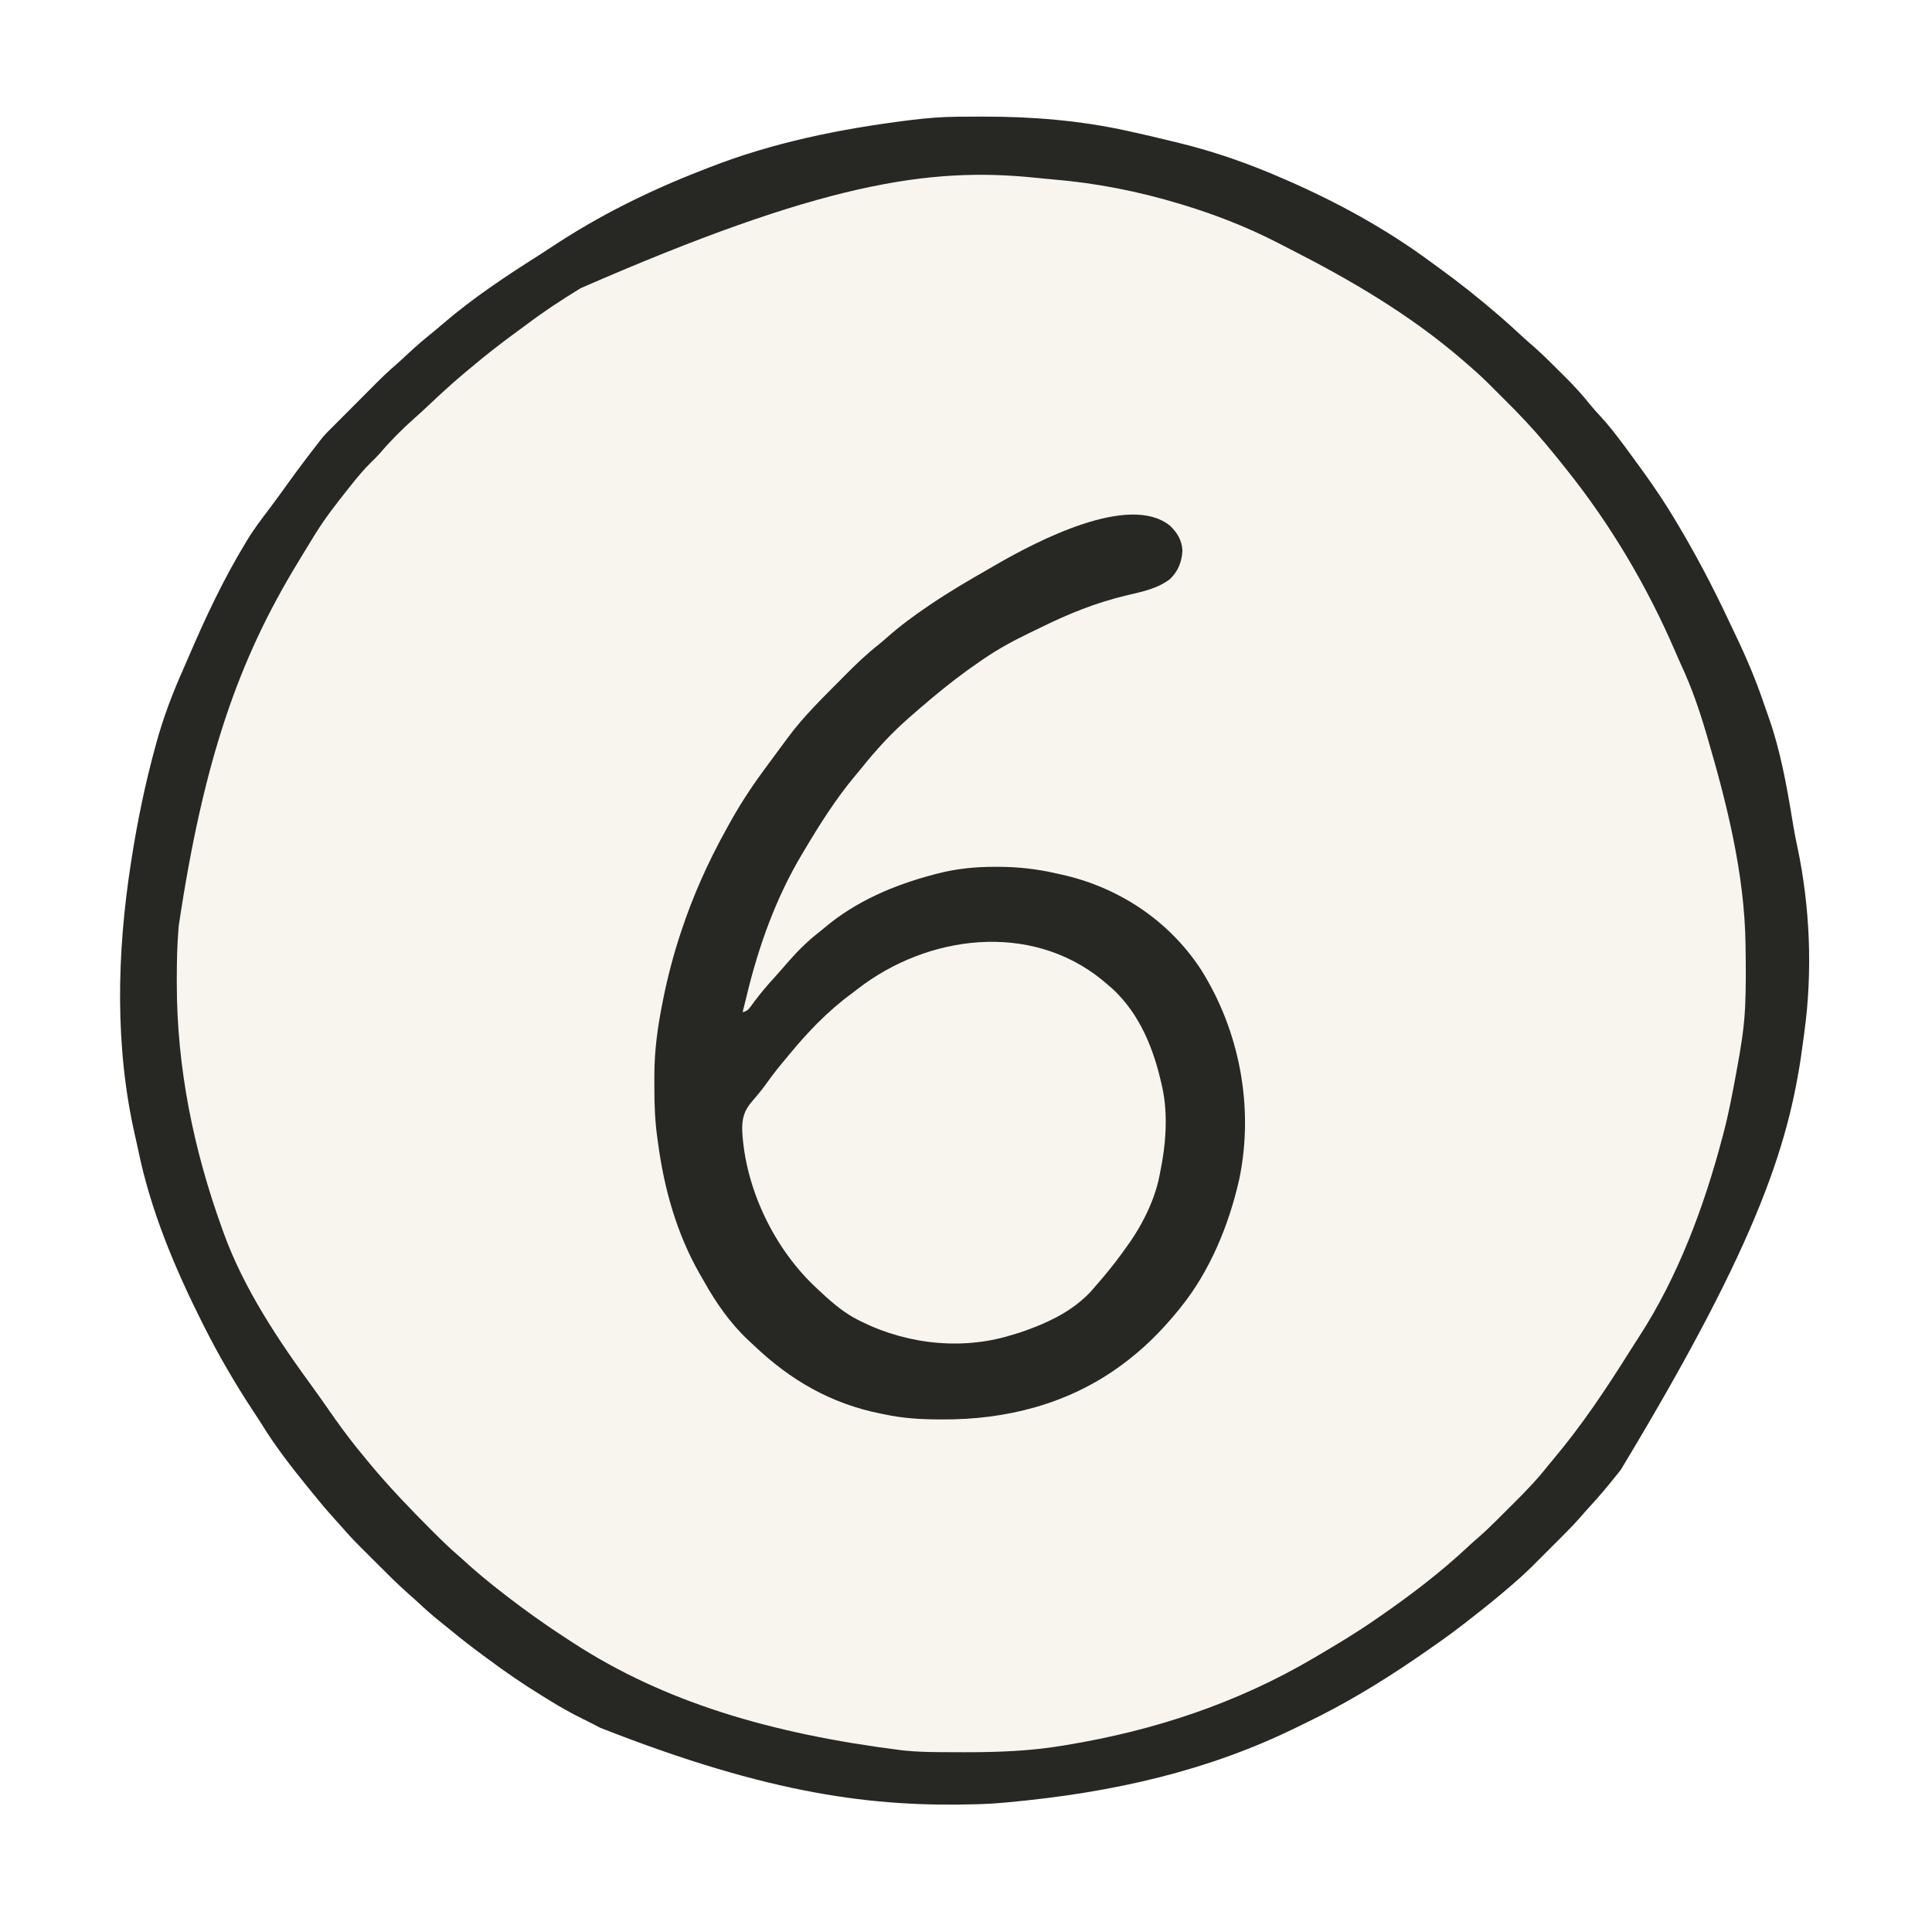
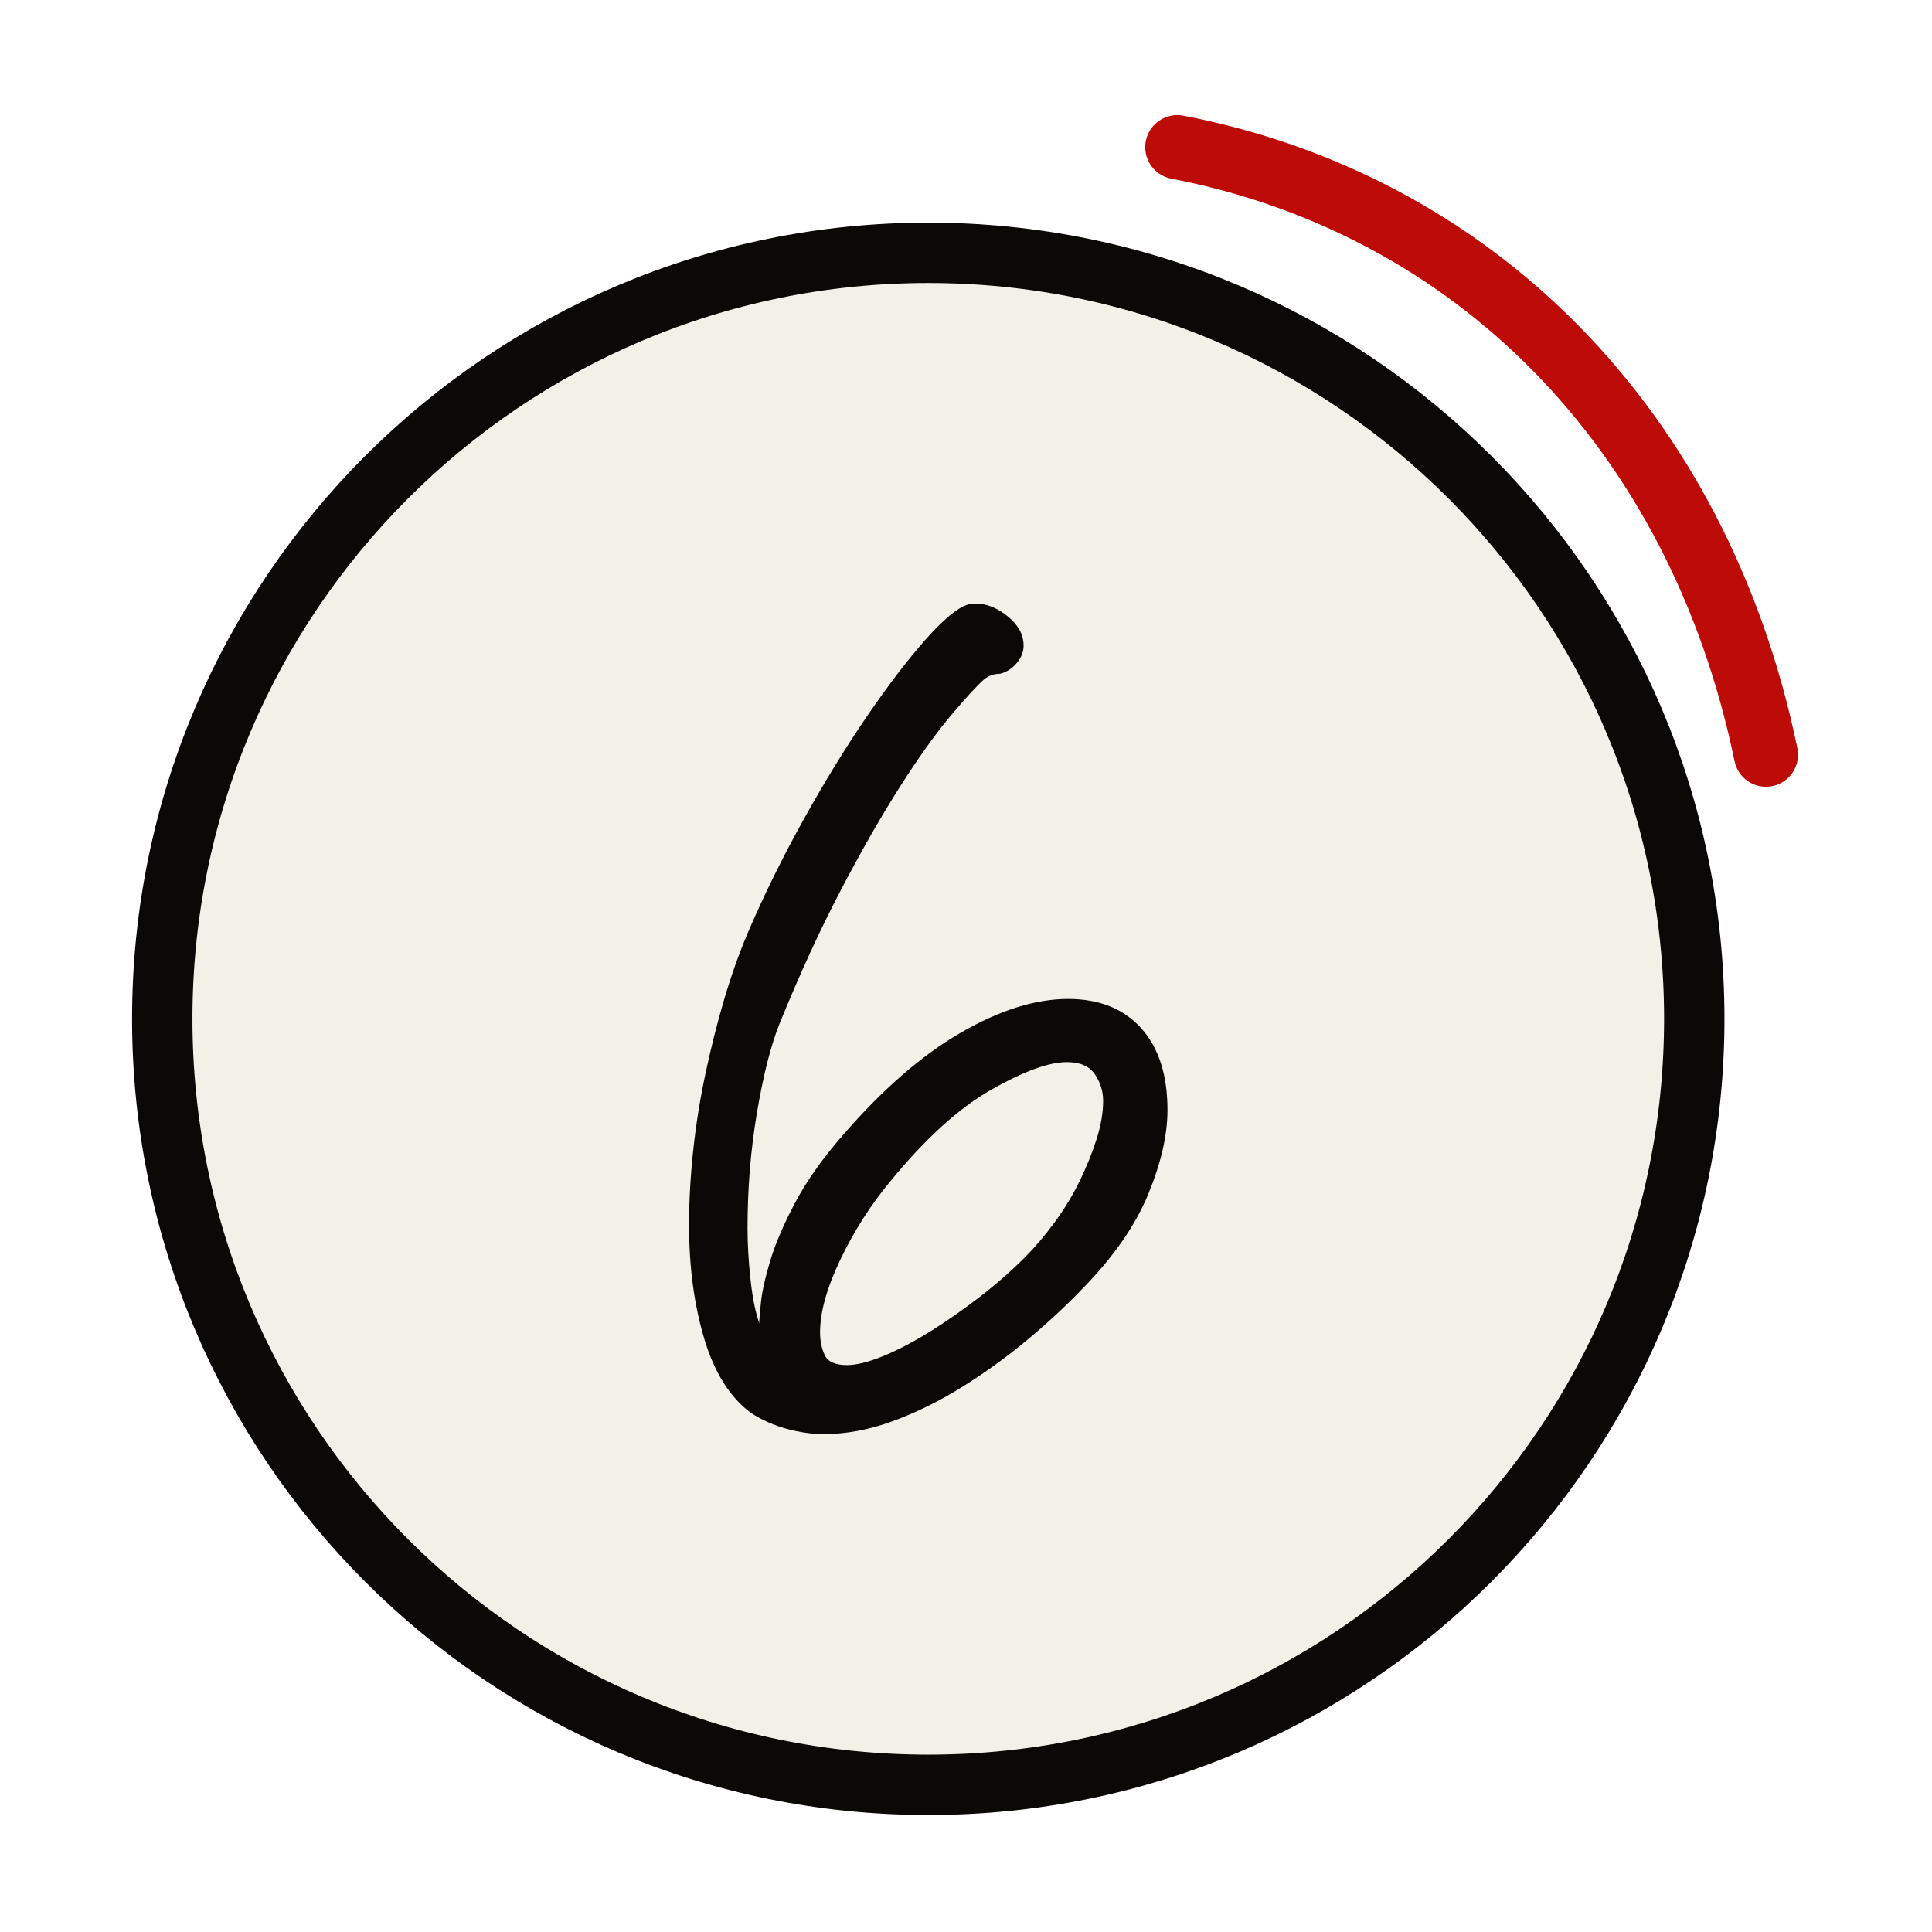
- <svg xmlns="http://www.w3.org/2000/svg" width="1254" height="1254" viewBox="0 0 1254 1254" fill="none" role="img" aria-labelledby="hotspot-6-title">
-   <path d="M0 0 C0.54 -0 1.08 -0.01 1.64 -0.01 C5.76 -0.05 9.87 -0.07 13.99 -0.07 C14.6 -0.08 15.2 -0.08 15.83 -0.08 C47.7 -0.13 79.13 2.36 110.3 9.24 C110.6 9.3 110.6 9.3 112.11 9.64 C120.96 11.59 129.78 13.66 138.59 15.82 C140.21 16.22 141.84 16.61 143.47 17.01 C166.93 22.72 189.21 30.58 211.3 40.24 C212.2 40.63 213.11 41.03 214.04 41.43 C246.59 55.69 278 72.87 306.63 94.01 C308.41 95.32 310.2 96.62 311.99 97.91 C325.21 107.49 337.93 117.59 350.3 128.24 C350.66 128.55 350.66 128.55 352.47 130.1 C356.97 134 361.36 138.02 365.74 142.07 C368.42 144.54 371.13 146.95 373.9 149.32 C379.19 153.93 384.13 158.88 389.09 163.84 C390.73 165.48 392.37 167.1 394.01 168.73 C399.85 174.53 405.31 180.46 410.43 186.9 C412.59 189.59 414.87 192.11 417.24 194.61 C422.69 200.5 427.52 206.8 432.3 213.24 C432.74 213.82 433.17 214.4 433.62 215 C436.88 219.39 440.1 223.81 443.3 228.24 C443.55 228.58 443.55 228.58 444.79 230.3 C452.06 240.37 458.92 250.59 465.3 261.24 C465.56 261.67 465.82 262.1 466.08 262.54 C478.57 283.35 489.84 304.67 500.14 326.64 C501.65 329.86 503.18 333.08 504.73 336.29 C511.81 351.05 518.09 365.84 523.32 381.36 C524.25 384.1 525.22 386.83 526.2 389.55 C533.83 411.14 537.84 433.37 541.56 455.91 C541.62 456.27 541.62 456.27 541.93 458.12 C542.04 458.84 542.16 459.56 542.29 460.31 C543.06 464.92 543.95 469.49 544.94 474.07 C553.12 512.57 554.83 554.54 549.53 593.52 C549.31 595.2 549.09 596.88 548.87 598.57 C540.59 663.21 522.28 725.83 430.3 878.24 C429.79 878.88 429.29 879.51 428.77 880.17 C422.64 887.86 416.42 895.42 409.71 902.61 C407.8 904.67 405.96 906.79 404.13 908.92 C400.47 913.11 396.62 917.07 392.68 920.99 C391.97 921.7 391.26 922.42 390.55 923.13 C389.07 924.61 387.59 926.08 386.11 927.56 C384.24 929.42 382.37 931.3 380.5 933.17 C379.04 934.64 377.58 936.1 376.11 937.56 C375.09 938.58 374.08 939.6 373.06 940.62 C368.63 945.02 364.04 949.18 359.3 953.24 C358.74 953.72 358.17 954.21 357.59 954.71 C349.91 961.34 342.02 967.71 333.99 973.92 C332.4 975.16 330.81 976.41 329.23 977.66 C319.55 985.27 309.44 992.27 299.3 999.24 C298.63 999.7 297.96 1000.16 297.28 1000.63 C274.72 1016.06 251.04 1030.4 226.39 1042.23 C224.09 1043.34 221.81 1044.47 219.53 1045.59 C163.74 1072.95 102.77 1087.65 31.85 1094.11 C30.51 1094.22 29.17 1094.34 27.83 1094.46 C23.32 1094.86 18.83 1095.11 14.3 1095.24 C13.48 1095.27 12.65 1095.29 11.8 1095.32 C-54.13 1097.16 -121.25 1089.34 -232.2 1045.64 C-235.75 1043.73 -239.33 1041.92 -242.95 1040.15 C-250.78 1036.33 -258.27 1032.11 -265.66 1027.5 C-267.08 1026.62 -268.49 1025.75 -269.91 1024.88 C-281.91 1017.52 -293.4 1009.63 -304.7 1001.24 C-305.41 1000.71 -306.13 1000.19 -306.86 999.64 C-314.45 994.04 -321.94 988.35 -329.2 982.31 C-330.83 980.94 -332.49 979.61 -334.17 978.29 C-340.39 973.43 -346.2 968.21 -351.97 962.82 C-353.59 961.34 -355.24 959.88 -356.89 958.43 C-363.97 952.16 -370.63 945.46 -377.31 938.75 C-379.39 936.67 -381.47 934.6 -383.55 932.52 C-384.9 931.18 -386.24 929.83 -387.59 928.48 C-388.2 927.88 -388.81 927.27 -389.44 926.64 C-393.18 922.88 -396.73 919 -400.19 914.99 C-401.78 913.14 -403.41 911.34 -405.06 909.54 C-409.72 904.44 -414.13 899.17 -418.45 893.78 C-419.78 892.14 -421.11 890.51 -422.44 888.88 C-432.84 876.07 -443.04 862.94 -451.67 848.87 C-453.47 846.01 -455.34 843.19 -457.2 840.37 C-469.13 822.22 -479.97 803.65 -489.7 784.24 C-489.96 783.72 -490.22 783.2 -490.49 782.67 C-508.43 746.9 -523.99 709.82 -532.02 670.49 C-532.59 667.72 -533.21 664.97 -533.85 662.22 C-547.32 604.01 -545.84 542.94 -536.7 484.24 C-536.58 483.49 -536.47 482.75 -536.35 481.98 C-532.45 457.05 -527.4 432.57 -520.7 408.24 C-520.61 407.93 -520.61 407.93 -520.19 406.37 C-515.74 390.15 -509.92 374.78 -503.1 359.41 C-501.75 356.35 -500.43 353.28 -499.11 350.21 C-488.4 325.22 -476.79 300.51 -462.7 277.24 C-462.37 276.69 -462.04 276.14 -461.71 275.57 C-457.32 268.18 -452.14 261.4 -446.95 254.56 C-443.57 250.09 -440.28 245.54 -437.01 240.99 C-430.16 231.46 -423.16 222.06 -415.95 212.8 C-415.5 212.22 -415.05 211.64 -414.59 211.04 C-414.16 210.49 -413.72 209.94 -413.28 209.37 C-412.9 208.88 -412.52 208.4 -412.13 207.9 C-410.57 206.09 -408.91 204.41 -407.21 202.73 C-405.48 201.02 -403.76 199.29 -402.05 197.57 C-398.7 194.21 -395.36 190.85 -392.01 187.5 C-390 185.48 -387.99 183.47 -385.98 181.45 C-384.02 179.47 -382.06 177.5 -380.09 175.53 C-379.35 174.79 -378.61 174.05 -377.87 173.31 C-373.55 168.95 -369.13 164.77 -364.48 160.77 C-361.71 158.38 -359.06 155.87 -356.39 153.36 C-351.56 148.88 -346.62 144.62 -341.49 140.5 C-339.01 138.5 -336.59 136.44 -334.17 134.36 C-314.59 117.55 -293.18 103.37 -271.41 89.6 C-268.84 87.97 -266.31 86.33 -263.79 84.64 C-233.49 64.44 -200.25 48.03 -166.34 34.88 C-164.77 34.27 -163.21 33.65 -161.64 33.03 C-120.12 16.75 -76.54 7.95 -32.46 2.4 C-32.05 2.35 -32.05 2.35 -29.96 2.09 C-19.97 0.86 -10.07 0.07 0 0 Z " fill="#F7F5EE" transform="translate(621.6992,75.76172)" />
-   <path d="M0 0 C4.81 4.65 7.74 9.42 8.12 16.19 C7.73 23.42 5.29 29.68 0 34.69 C-8.18 40.93 -18.07 42.88 -27.89 45.19 C-48.05 49.96 -65.77 57.17 -84.29 66.3 C-86.72 67.49 -89.16 68.68 -91.6 69.85 C-102.01 74.87 -111.86 80.25 -121.38 86.81 C-122.03 87.26 -122.69 87.7 -123.36 88.16 C-134.15 95.51 -144.38 103.41 -154.38 111.81 C-154.99 112.33 -155.61 112.84 -156.24 113.38 C-160.32 116.81 -164.36 120.29 -168.38 123.81 C-168.9 124.27 -169.42 124.72 -169.95 125.19 C-181.04 134.96 -190.91 145.72 -200.12 157.26 C-201.53 159 -202.96 160.71 -204.4 162.42 C-217 177.5 -227.35 193.94 -237.38 210.81 C-237.76 211.45 -238.14 212.08 -238.53 212.74 C-255.68 241.36 -266.94 272.74 -274.71 305.07 C-275.58 308.66 -276.47 312.24 -277.38 315.81 C-274.81 315.18 -273.76 314.35 -272.21 312.22 C-271.82 311.69 -271.42 311.16 -271.01 310.61 C-270.6 310.04 -270.18 309.46 -269.75 308.88 C-265.56 303.27 -261.13 298.04 -256.38 292.91 C-254.89 291.28 -253.45 289.61 -252 287.94 C-250.79 286.56 -249.58 285.19 -248.38 283.81 C-247.98 283.36 -247.59 282.91 -247.18 282.44 C-241.14 275.56 -234.93 269.44 -227.68 263.84 C-226.44 262.86 -225.23 261.86 -224.02 260.83 C-203.76 243.72 -178.92 233.21 -153.5 226.5 C-152.59 226.26 -151.67 226.01 -150.73 225.77 C-138.29 222.61 -126.31 221.4 -113.5 221.44 C-112.78 221.44 -112.06 221.44 -111.32 221.44 C-98.27 221.48 -86.11 222.85 -73.38 225.81 C-72.56 225.99 -71.74 226.17 -70.9 226.35 C-33.79 234.44 -1.02 255.96 19.94 287.81 C45.24 327.75 54.72 377.73 44.96 424.32 C38.28 453.98 25.87 484.14 6.62 507.81 C6.14 508.41 5.66 509 5.17 509.61 C-5.71 522.91 -17.48 534.68 -31.38 544.81 C-31.66 545.02 -31.66 545.02 -33.12 546.08 C-66.78 570.28 -106.56 580.33 -147.69 580.12 C-148.45 580.12 -149.21 580.12 -149.99 580.12 C-162.05 580.07 -173.55 579.36 -185.38 576.81 C-185.79 576.73 -185.79 576.73 -187.91 576.31 C-220.04 569.87 -246.46 554.57 -270.01 532.11 C-271.29 530.89 -272.59 529.69 -273.89 528.5 C-285.43 517.65 -294.66 504.39 -302.37 490.61 C-303.34 488.87 -304.35 487.15 -305.35 485.42 C-319.99 459.78 -328.26 430.58 -332.15 401.45 C-332.31 400.3 -332.47 399.14 -332.64 397.99 C-334.21 386.93 -334.69 376.05 -334.64 364.89 C-334.62 362.25 -334.64 359.61 -334.65 356.96 C-334.66 340.59 -332.47 325.03 -329.25 309 C-329.17 308.62 -329.17 308.62 -328.79 306.72 C-325.85 292.13 -322.08 277.93 -317.38 263.81 C-317.22 263.33 -317.06 262.85 -316.89 262.36 C-309.45 239.97 -299.8 218.44 -288.38 197.81 C-287.91 196.96 -287.44 196.11 -286.97 195.24 C-280.19 182.85 -272.77 171.19 -264.38 159.81 C-263.5 158.62 -262.63 157.42 -261.76 156.22 C-258.52 151.78 -255.25 147.36 -251.97 142.95 C-250.56 141.06 -249.16 139.15 -247.76 137.25 C-237.79 123.82 -225.82 112.16 -214.05 100.32 C-212.83 99.08 -211.6 97.84 -210.37 96.6 C-203.39 89.54 -196.31 82.87 -188.51 76.72 C-186.91 75.44 -185.37 74.09 -183.84 72.73 C-175.16 65.03 -165.99 58.29 -156.38 51.81 C-155.71 51.36 -155.04 50.91 -154.35 50.44 C-142.57 42.53 -130.35 35.36 -118.03 28.33 C-115.88 27.1 -113.74 25.85 -111.6 24.6 C-87.06 10.56 -26.63 -21.48 0 0 Z " fill="#272823" transform="translate(759.375,341.1875)" />
-   <path d="M0 0 C0.54 -0 1.08 -0.01 1.64 -0.01 C5.76 -0.05 9.87 -0.07 13.99 -0.07 C14.6 -0.08 15.2 -0.08 15.83 -0.08 C47.7 -0.13 79.13 2.36 110.3 9.24 C110.6 9.3 110.6 9.3 112.11 9.64 C120.96 11.59 129.78 13.66 138.59 15.82 C140.21 16.22 141.84 16.61 143.47 17.01 C166.93 22.72 189.21 30.58 211.3 40.24 C212.2 40.63 213.11 41.03 214.04 41.43 C246.59 55.69 278 72.87 306.63 94.01 C308.41 95.32 310.2 96.62 311.99 97.91 C325.21 107.49 337.93 117.59 350.3 128.24 C350.66 128.55 350.66 128.55 352.47 130.1 C356.97 134 361.36 138.02 365.74 142.07 C368.42 144.54 371.13 146.95 373.9 149.32 C379.19 153.93 384.13 158.88 389.09 163.84 C390.73 165.48 392.37 167.1 394.01 168.73 C399.85 174.53 405.31 180.46 410.43 186.9 C412.59 189.59 414.87 192.11 417.24 194.61 C422.69 200.5 427.52 206.8 432.3 213.24 C432.74 213.82 433.17 214.4 433.62 215 C436.88 219.39 440.1 223.81 443.3 228.24 C443.55 228.58 443.55 228.58 444.79 230.3 C452.06 240.37 458.92 250.59 465.3 261.24 C465.56 261.67 465.82 262.1 466.08 262.54 C478.57 283.35 489.84 304.67 500.14 326.64 C501.65 329.86 503.18 333.08 504.73 336.29 C511.81 351.05 518.09 365.84 523.32 381.36 C524.25 384.1 525.22 386.83 526.2 389.55 C533.83 411.14 537.84 433.37 541.56 455.91 C541.62 456.27 541.62 456.27 541.93 458.12 C542.04 458.84 542.16 459.56 542.29 460.31 C543.06 464.92 543.95 469.49 544.94 474.07 C553.12 512.57 554.83 554.54 549.53 593.52 C549.31 595.2 549.09 596.88 548.87 598.57 C540.59 663.21 522.28 725.83 430.3 878.24 C429.79 878.88 429.29 879.51 428.77 880.17 C422.64 887.86 416.42 895.42 409.71 902.61 C407.8 904.67 405.96 906.79 404.13 908.92 C400.47 913.11 396.62 917.07 392.68 920.99 C391.97 921.7 391.26 922.42 390.55 923.13 C389.07 924.61 387.59 926.08 386.11 927.56 C384.24 929.42 382.37 931.3 380.5 933.17 C379.04 934.64 377.58 936.1 376.11 937.56 C375.09 938.58 374.08 939.6 373.06 940.62 C368.63 945.02 364.04 949.18 359.3 953.24 C358.74 953.72 358.17 954.21 357.59 954.71 C349.91 961.34 342.02 967.71 333.99 973.92 C332.4 975.16 330.81 976.41 329.23 977.66 C319.55 985.27 309.44 992.27 299.3 999.24 C298.63 999.7 297.96 1000.16 297.28 1000.63 C274.72 1016.06 251.04 1030.4 226.39 1042.23 C224.09 1043.34 221.81 1044.47 219.53 1045.59 C163.74 1072.95 102.77 1087.65 31.85 1094.11 C30.51 1094.22 29.17 1094.34 27.83 1094.46 C23.32 1094.86 18.83 1095.11 14.3 1095.24 C13.48 1095.27 12.65 1095.29 11.8 1095.32 C-54.13 1097.16 -121.25 1089.34 -232.2 1045.64 C-235.75 1043.73 -239.33 1041.92 -242.95 1040.15 C-250.78 1036.33 -258.27 1032.11 -265.66 1027.5 C-267.08 1026.62 -268.49 1025.75 -269.91 1024.88 C-281.91 1017.52 -293.4 1009.63 -304.7 1001.24 C-305.41 1000.71 -306.13 1000.19 -306.86 999.64 C-314.45 994.04 -321.94 988.35 -329.2 982.31 C-330.83 980.94 -332.49 979.61 -334.17 978.29 C-340.39 973.43 -346.2 968.21 -351.97 962.82 C-353.59 961.34 -355.24 959.88 -356.89 958.43 C-363.97 952.16 -370.63 945.46 -377.31 938.75 C-379.39 936.67 -381.47 934.6 -383.55 932.52 C-384.9 931.18 -386.24 929.83 -387.59 928.48 C-388.2 927.88 -388.81 927.27 -389.44 926.64 C-393.18 922.88 -396.73 919 -400.19 914.99 C-401.78 913.14 -403.41 911.34 -405.06 909.54 C-409.72 904.44 -414.13 899.17 -418.45 893.78 C-419.78 892.14 -421.11 890.51 -422.44 888.88 C-432.84 876.07 -443.04 862.94 -451.67 848.87 C-453.47 846.01 -455.34 843.19 -457.2 840.37 C-469.13 822.22 -479.97 803.65 -489.7 784.24 C-489.96 783.72 -490.22 783.2 -490.49 782.67 C-508.43 746.9 -523.99 709.82 -532.02 670.49 C-532.59 667.72 -533.21 664.97 -533.85 662.22 C-547.32 604.01 -545.84 542.94 -536.7 484.24 C-536.58 483.49 -536.47 482.75 -536.35 481.98 C-532.45 457.05 -527.4 432.57 -520.7 408.24 C-520.61 407.93 -520.61 407.93 -520.19 406.37 C-515.74 390.15 -509.92 374.78 -503.1 359.41 C-501.75 356.35 -500.43 353.28 -499.11 350.21 C-488.4 325.22 -476.79 300.51 -462.7 277.24 C-462.37 276.69 -462.04 276.14 -461.71 275.57 C-457.32 268.18 -452.14 261.4 -446.95 254.56 C-443.57 250.09 -440.28 245.54 -437.01 240.99 C-430.16 231.46 -423.16 222.06 -415.95 212.8 C-415.5 212.22 -415.05 211.64 -414.59 211.04 C-414.16 210.49 -413.72 209.94 -413.28 209.37 C-412.9 208.88 -412.52 208.4 -412.13 207.9 C-410.57 206.09 -408.91 204.41 -407.21 202.73 C-405.48 201.02 -403.76 199.29 -402.05 197.57 C-398.7 194.21 -395.36 190.85 -392.01 187.5 C-390 185.48 -387.99 183.47 -385.98 181.45 C-384.02 179.47 -382.06 177.5 -380.09 175.53 C-379.35 174.79 -378.61 174.05 -377.87 173.31 C-373.55 168.95 -369.13 164.77 -364.48 160.77 C-361.71 158.38 -359.06 155.87 -356.39 153.36 C-351.56 148.88 -346.62 144.62 -341.49 140.5 C-339.01 138.5 -336.59 136.44 -334.17 134.36 C-314.59 117.55 -293.18 103.37 -271.41 89.6 C-268.84 87.97 -266.31 86.33 -263.79 84.64 C-233.49 64.44 -200.25 48.03 -166.34 34.88 C-164.77 34.27 -163.21 33.65 -161.64 33.03 C-120.12 16.75 -76.54 7.95 -32.46 2.4 C-32.05 2.35 -32.05 2.35 -29.96 2.09 C-19.97 0.86 -10.07 0.07 0 0 Z M-244.7 111.24 C-245.18 111.53 -245.66 111.83 -246.16 112.13 C-257.7 119.22 -268.95 126.6 -279.76 134.78 C-281.9 136.39 -284.07 137.97 -286.24 139.54 C-297.06 147.39 -307.48 155.61 -317.7 164.24 C-318.9 165.24 -320.11 166.25 -321.31 167.26 C-329.12 173.84 -336.59 180.75 -344.01 187.77 C-346.95 190.54 -349.92 193.25 -352.95 195.93 C-360.79 202.89 -368.21 210.33 -375 218.32 C-376.93 220.5 -378.99 222.52 -381.07 224.55 C-386.05 229.45 -390.38 234.76 -394.7 240.24 C-395.24 240.92 -395.78 241.59 -396.33 242.29 C-403.52 251.35 -410.58 260.41 -416.7 270.24 C-417.11 270.89 -417.51 271.55 -417.94 272.22 C-420.77 276.79 -423.57 281.38 -426.34 285.98 C-427.2 287.41 -428.06 288.83 -428.92 290.26 C-466.4 351.99 -489.5 416.55 -505.7 525.24 C-505.75 525.79 -505.79 526.34 -505.84 526.91 C-506.74 537.93 -506.94 548.93 -506.95 559.99 C-506.95 560.9 -506.95 561.81 -506.95 562.75 C-506.89 617.31 -496.17 669.99 -477.7 721.24 C-477.33 722.27 -476.96 723.3 -476.59 724.34 C-463.37 760.95 -440.78 794.57 -417.92 825.8 C-414.68 830.23 -411.55 834.74 -408.41 839.25 C-402.74 847.43 -396.92 855.46 -390.7 863.24 C-390.34 863.69 -389.97 864.15 -389.6 864.62 C-387 867.86 -384.36 871.06 -381.7 874.24 C-381.48 874.5 -381.48 874.5 -380.36 875.83 C-368.51 889.96 -355.84 903.19 -342.82 916.24 C-342.28 916.78 -341.74 917.32 -341.19 917.88 C-335.2 923.9 -329.16 929.73 -322.7 935.24 C-321.83 936.01 -320.97 936.79 -320.12 937.57 C-314.16 943.03 -308.02 948.21 -301.7 953.24 C-301.05 953.76 -300.4 954.27 -299.73 954.81 C-288.98 963.33 -278.02 971.48 -266.7 979.24 C-266.09 979.66 -265.47 980.08 -264.84 980.52 C-260.5 983.49 -256.11 986.38 -251.7 989.24 C-250.96 989.72 -250.23 990.2 -249.47 990.69 C-190.61 1028.89 -121.61 1049.53 -36.7 1060.24 C-36.3 1060.28 -36.3 1060.28 -34.3 1060.5 C-27.17 1061.21 -20.11 1061.43 -12.95 1061.48 C-12.36 1061.48 -11.77 1061.49 -11.16 1061.49 C-6.67 1061.53 -2.18 1061.54 2.3 1061.55 C2.96 1061.55 3.62 1061.55 4.3 1061.55 C25.89 1061.57 46.98 1060.83 68.3 1057.24 C69.04 1057.12 69.77 1057 70.53 1056.87 C127.72 1047.42 181.26 1029.73 231.3 1000.24 C231.76 999.97 232.21 999.7 232.68 999.43 C245.79 991.72 258.81 983.92 271.3 975.24 C271.96 974.78 272.62 974.33 273.3 973.86 C293.64 959.81 313.45 944.77 331.49 927.84 C333.62 925.84 335.8 923.93 338.01 922.03 C342.08 918.48 345.94 914.76 349.77 910.94 C350.44 910.27 351.12 909.59 351.82 908.9 C353.24 907.48 354.66 906.06 356.08 904.64 C357.51 903.21 358.95 901.78 360.39 900.36 C368.5 892.32 376.28 884.25 383.3 875.24 C384.2 874.15 385.1 873.07 386.02 872 C404.79 849.77 420.96 825.53 436.38 800.89 C438.14 798.07 439.93 795.27 441.76 792.49 C467.27 753.47 484.51 707.15 496.3 662.24 C496.52 661.44 496.73 660.64 496.95 659.81 C500.27 647.32 502.63 634.63 504.99 621.93 C505.14 621.12 505.29 620.31 505.44 619.48 C507.93 606.14 510.24 592.69 510.93 579.11 C510.96 578.4 511 577.69 511.04 576.95 C511.6 564.39 511.46 551.81 511.3 539.24 C511.29 538.71 511.29 538.18 511.28 537.64 C510.69 491.47 499.12 445.68 486.18 401.61 C486.04 401.14 485.9 400.66 485.75 400.17 C481.32 385.08 476.31 370.53 469.69 356.26 C468.19 353.02 466.78 349.75 465.37 346.48 C447.33 304.69 423.73 264.83 395.3 229.24 C394.81 228.63 394.32 228.01 393.82 227.38 C392.22 225.37 390.6 223.37 388.99 221.36 C388.52 220.78 388.04 220.19 387.56 219.58 C385.82 217.45 384.07 215.34 382.3 213.24 C381.87 212.72 381.44 212.21 380.99 211.67 C372.93 202.09 364.41 193.06 355.51 184.25 C353.47 182.22 351.43 180.18 349.39 178.14 C348.06 176.82 346.73 175.5 345.41 174.18 C344.81 173.58 344.21 172.99 343.6 172.37 C339.32 168.14 334.86 164.16 330.3 160.24 C329.29 159.36 328.28 158.48 327.27 157.61 C293.32 128.4 255.22 106.09 215.47 85.85 C212.87 84.53 210.29 83.2 207.7 81.86 C187.93 71.68 167.55 63.71 146.3 57.24 C145.72 57.06 145.14 56.88 144.54 56.7 C117.31 48.45 89.87 43.01 61.51 40.68 C57.8 40.37 54.11 40.02 50.42 39.62 C-18.8 32.41 -88.82 43.19 -244.7 111.24 Z " fill="#272823" transform="translate(621.6992,75.76172)" />
-   <path d="M0 0 C1.61 1.34 3.2 2.69 4.78 4.06 C5.53 4.7 6.28 5.35 7.05 6.01 C24.74 22.55 33.61 44.9 38.78 68.06 C38.85 68.38 38.85 68.38 39.22 70 C43.04 87.78 41.46 107.44 37.78 125.06 C37.66 125.68 37.55 126.31 37.42 126.95 C34.16 143.99 25.11 161.25 14.78 175.06 C14.08 176.03 13.38 177.01 12.68 177.98 C7.1 185.66 1.05 192.93 -5.22 200.06 C-5.85 200.79 -6.48 201.52 -7.13 202.27 C-17.47 213.42 -31.15 220.76 -45.22 226.06 C-45.52 226.18 -45.52 226.18 -47.06 226.77 C-51.39 228.42 -55.76 229.8 -60.22 231.06 C-60.9 231.26 -61.58 231.45 -62.29 231.66 C-95.37 240.81 -131.83 235.46 -161.62 218.99 C-169.99 214.11 -177.21 207.69 -184.22 201.06 C-184.59 200.71 -184.96 200.37 -185.35 200.01 C-212.71 174.57 -231.34 135.82 -233.46 98.43 C-233.73 89.91 -232.26 84.7 -226.59 78.37 C-223.26 74.52 -220.09 70.65 -217.16 66.5 C-213.47 61.33 -209.55 56.41 -205.47 51.55 C-204.61 50.53 -203.77 49.51 -202.92 48.49 C-190.96 33.96 -177.96 20.36 -162.76 9.2 C-161.33 8.14 -159.93 7.06 -158.54 5.96 C-113.07 -29.25 -46.6 -37.73 0 0 Z " fill="#F7F5EE" transform="translate(715.2178,635.9414)" />
+ <svg xmlns="http://www.w3.org/2000/svg" width="512" height="512" viewBox="0 0 512 512" fill="none" role="img" aria-labelledby="hotspot-6-title">
+   <circle cx="246" cy="270" r="203" fill="#F2F0E7" stroke="#0A0906" stroke-width="16" />
+   <path d="M312 39 C390 54 450 113 468 200" fill="none" stroke="#BD0C08" stroke-width="17" stroke-linecap="round" />
+   <g fill="#0A0906" transform="translate(169.275 375.4) scale(0.31 -0.31)">
+     <path d="M397 270Q397 282 390.0 292.5Q383 303 366 303Q343 303 301.5 279.5Q260 256 215 201Q190 171 172.5 134.5Q155 98 155 72Q155 61 159.0 52.5Q163 44 178 44Q190 44 208.5 51.5Q227 59 248.0 72.0Q269 85 290.5 101.5Q312 118 330 136Q343 149 355.5 166.0Q368 183 377.0 201.5Q386 220 391.5 237.5Q397 255 397 270ZM452 262Q452 230 435.5 190.0Q419 150 380 110Q358 87 331.5 65.0Q305 43 276.0 25.0Q247 7 217.0 -4.0Q187 -15 158 -15Q143 -15 126.5 -10.5Q110 -6 96 3Q69 23 56.0 66.5Q43 110 43 164Q43 194 46.5 227.0Q50 260 57.0 293.0Q64 326 73.0 356.5Q82 387 93 413Q114 462 141.0 510.5Q168 559 195.0 598.5Q222 638 245.0 664.0Q268 690 281 694Q283 695 288 695Q302 695 315.5 684.0Q329 673 329 659Q329 651 323.0 644.0Q317 637 309 635Q301 635 295 630Q286 622 267.0 599.5Q248 577 224.0 539.5Q200 502 173.0 450.5Q146 399 120 335Q109 307 101.0 259.5Q93 212 93 161Q93 141 95.5 117.5Q98 94 103 80Q103 84 104.5 98.0Q106 112 112.5 133.5Q119 155 133.5 182.5Q148 210 174 240Q225 299 275.0 328.0Q325 357 367 357Q407 357 429.5 332.0Q452 307 452 262Z" transform="translate(0 0)" />
+   </g>
</svg>
